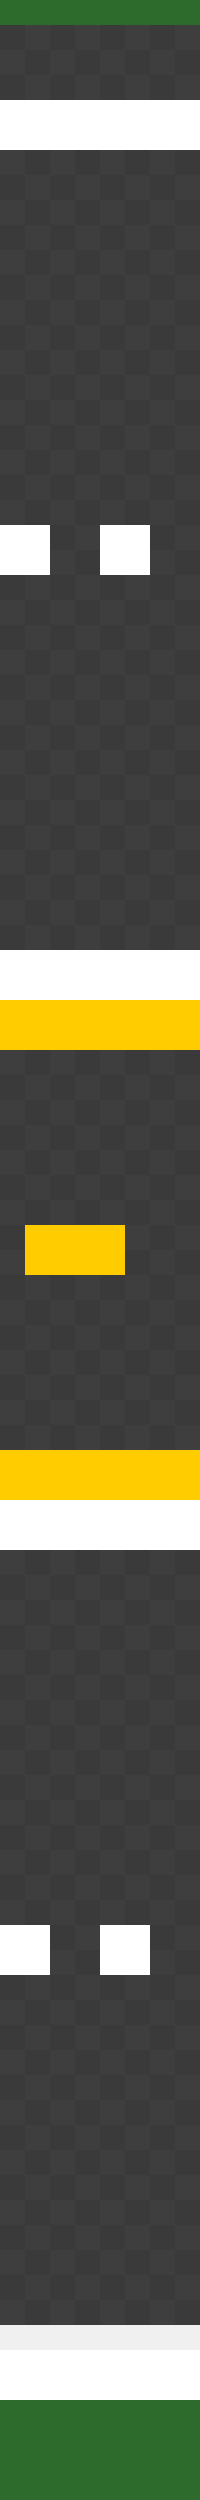
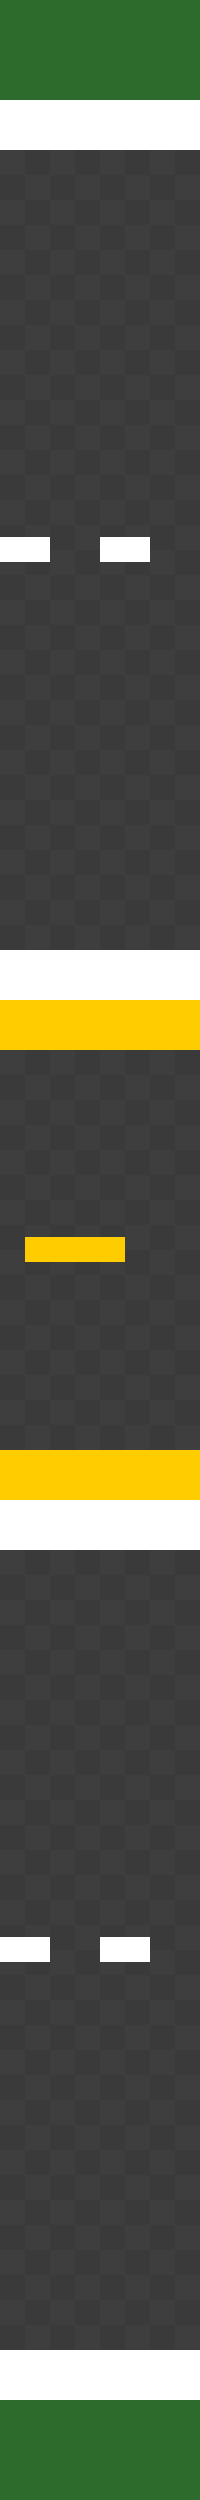
<svg xmlns="http://www.w3.org/2000/svg" viewBox="0 0 8 100" width="8" height="100">
  <defs>
    <pattern id="asphalt" patternUnits="userSpaceOnUse" width="2" height="2">
      <rect x="0" y="0" width="2" height="2" fill="#3a3a3a" />
      <rect x="0" y="0" width="1" height="1" fill="#3e3e3e" />
      <rect x="1" y="1" width="1" height="1" fill="#3e3e3e" />
    </pattern>
  </defs>
  <rect x="0" y="0" width="8" height="4" fill="#2d6b2d" />
  <rect x="0" y="96" width="8" height="4" fill="#2d6b2d" />
-   <rect x="0" y="1" width="8" height="92" fill="url(#asphalt)" />
+   <rect x="0" y="4" width="8" height="92" fill="url(#asphalt)" />
  <rect x="0" y="4" width="8" height="2" fill="white" shape-rendering="crispEdges" />
  <rect x="0" y="38" width="8" height="2" fill="white" shape-rendering="crispEdges" />
  <rect x="0" y="60" width="8" height="2" fill="white" shape-rendering="crispEdges" />
  <rect x="0" y="94" width="8" height="2" fill="white" shape-rendering="crispEdges" />
  <rect x="0" y="40" width="8" height="2" fill="#ffcc00" shape-rendering="crispEdges" />
  <rect x="0" y="58" width="8" height="2" fill="#ffcc00" shape-rendering="crispEdges" />
-   <line x1="0" y1="22" x2="8" y2="22" stroke="white" stroke-width="2" stroke-dasharray="2,2" shape-rendering="crispEdges" />
-   <line x1="0" y1="78" x2="8" y2="78" stroke="white" stroke-width="2" stroke-dasharray="2,2" shape-rendering="crispEdges" />
-   <line x1="1" y1="50" x2="7" y2="50" stroke="#ffcc00" stroke-width="2" stroke-dasharray="4,4" shape-rendering="crispEdges" />
+   <line x1="0" y1="22" x2="8" y2="22" stroke="white" stroke-width="1" stroke-dasharray="2,2" shape-rendering="crispEdges" />
+   <line x1="0" y1="78" x2="8" y2="78" stroke="white" stroke-width="1" stroke-dasharray="2,2" shape-rendering="crispEdges" />
+   <line x1="1" y1="50" x2="7" y2="50" stroke="#ffcc00" stroke-width="1" stroke-dasharray="4,4" shape-rendering="crispEdges" />
</svg>
